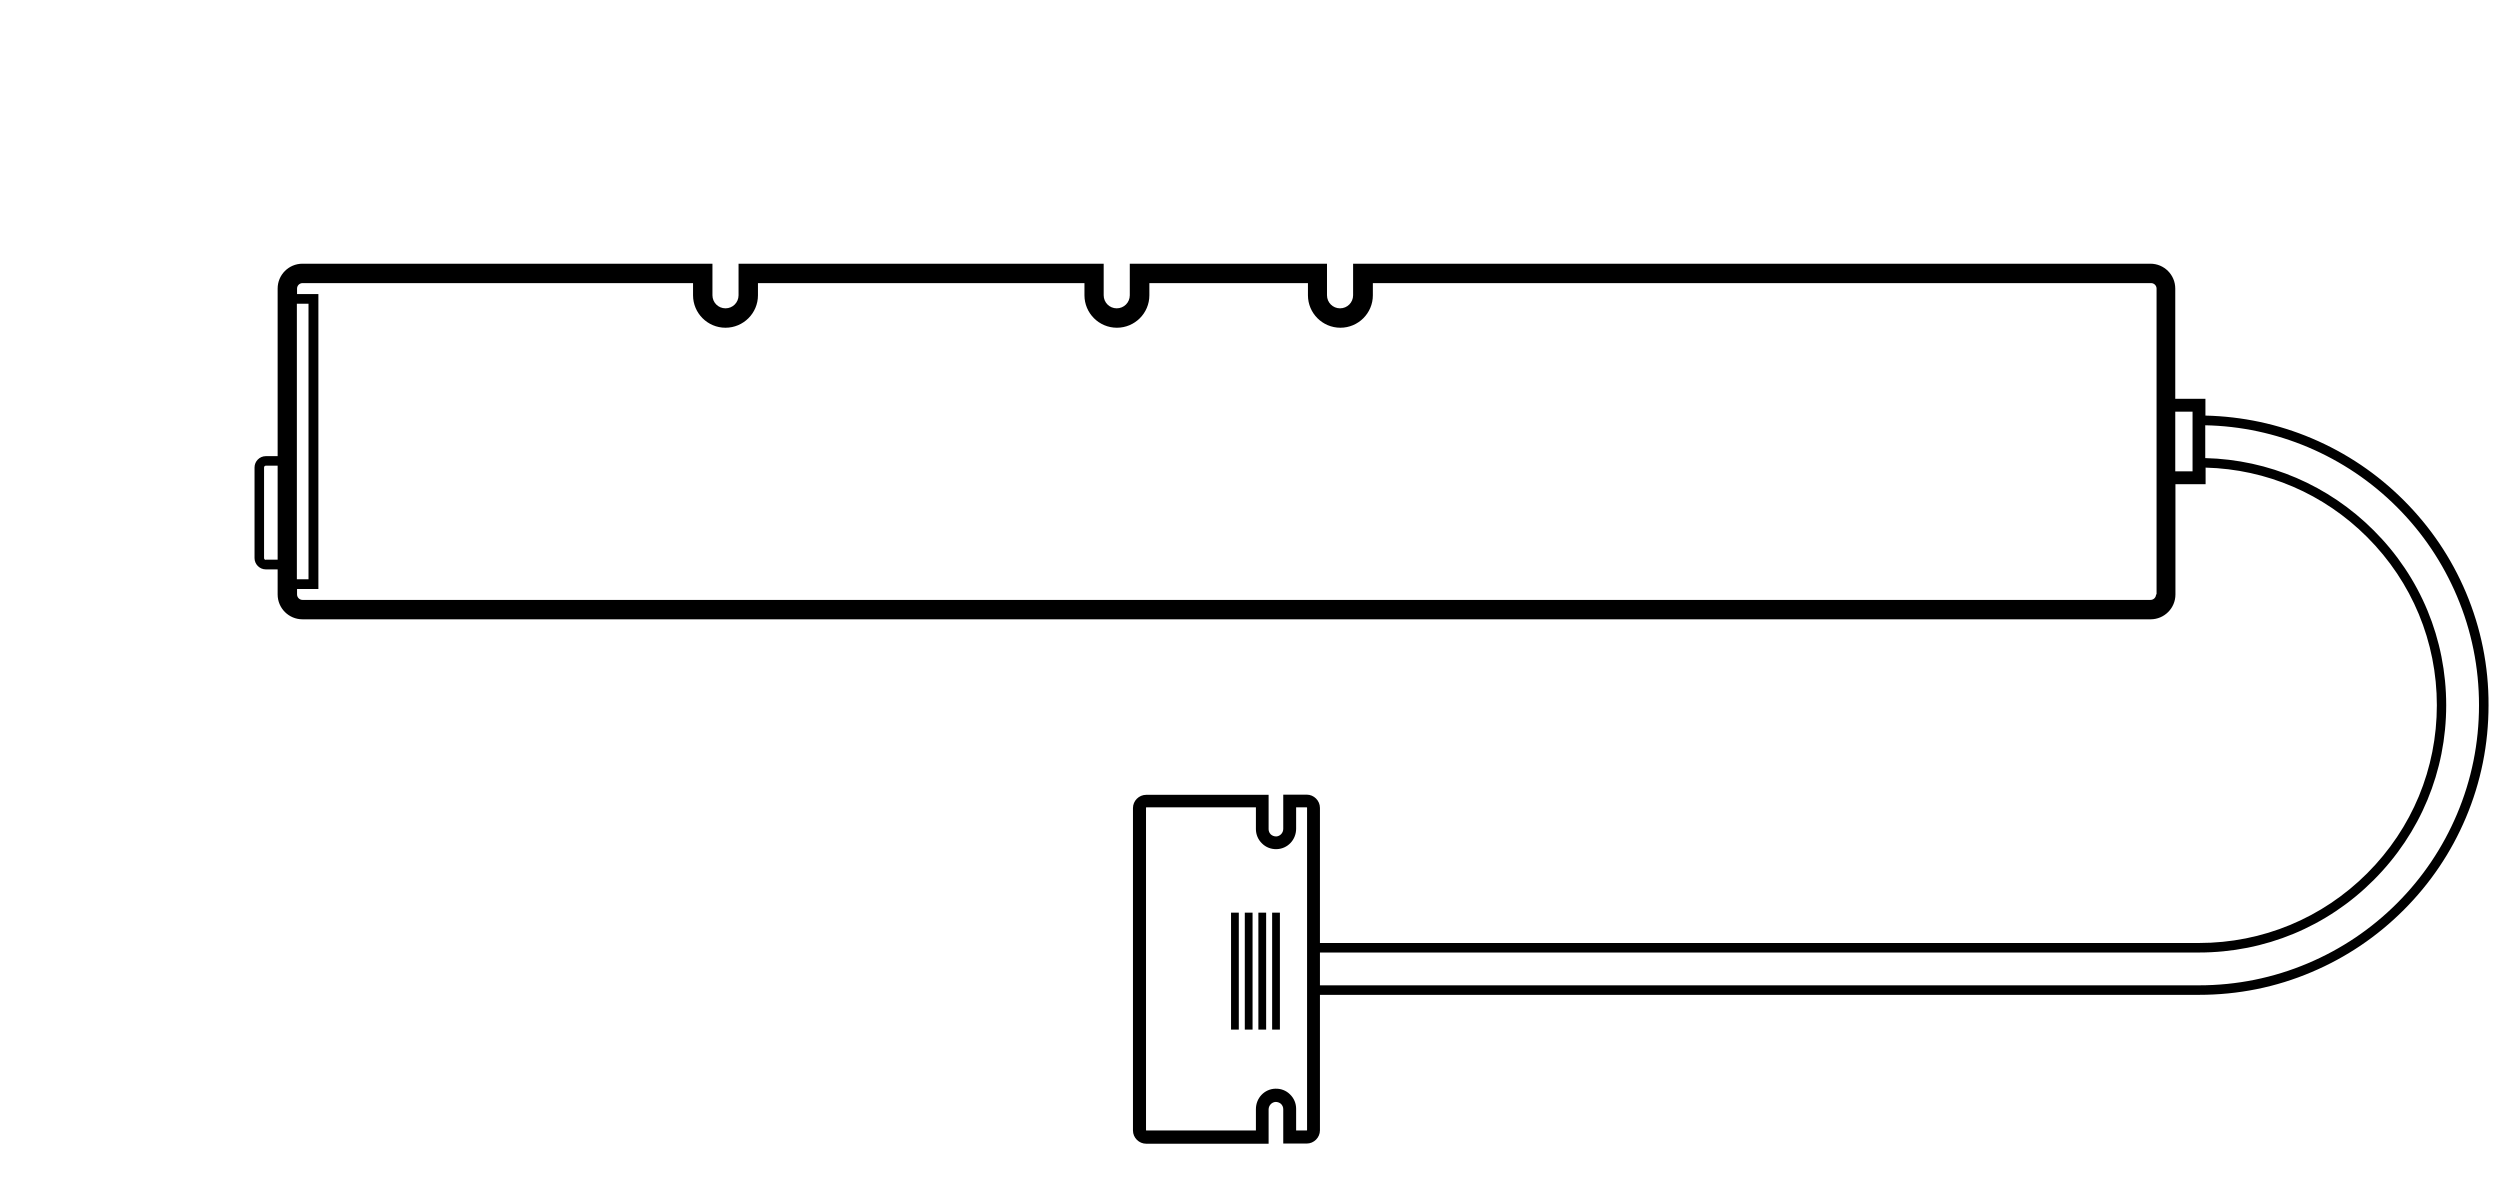
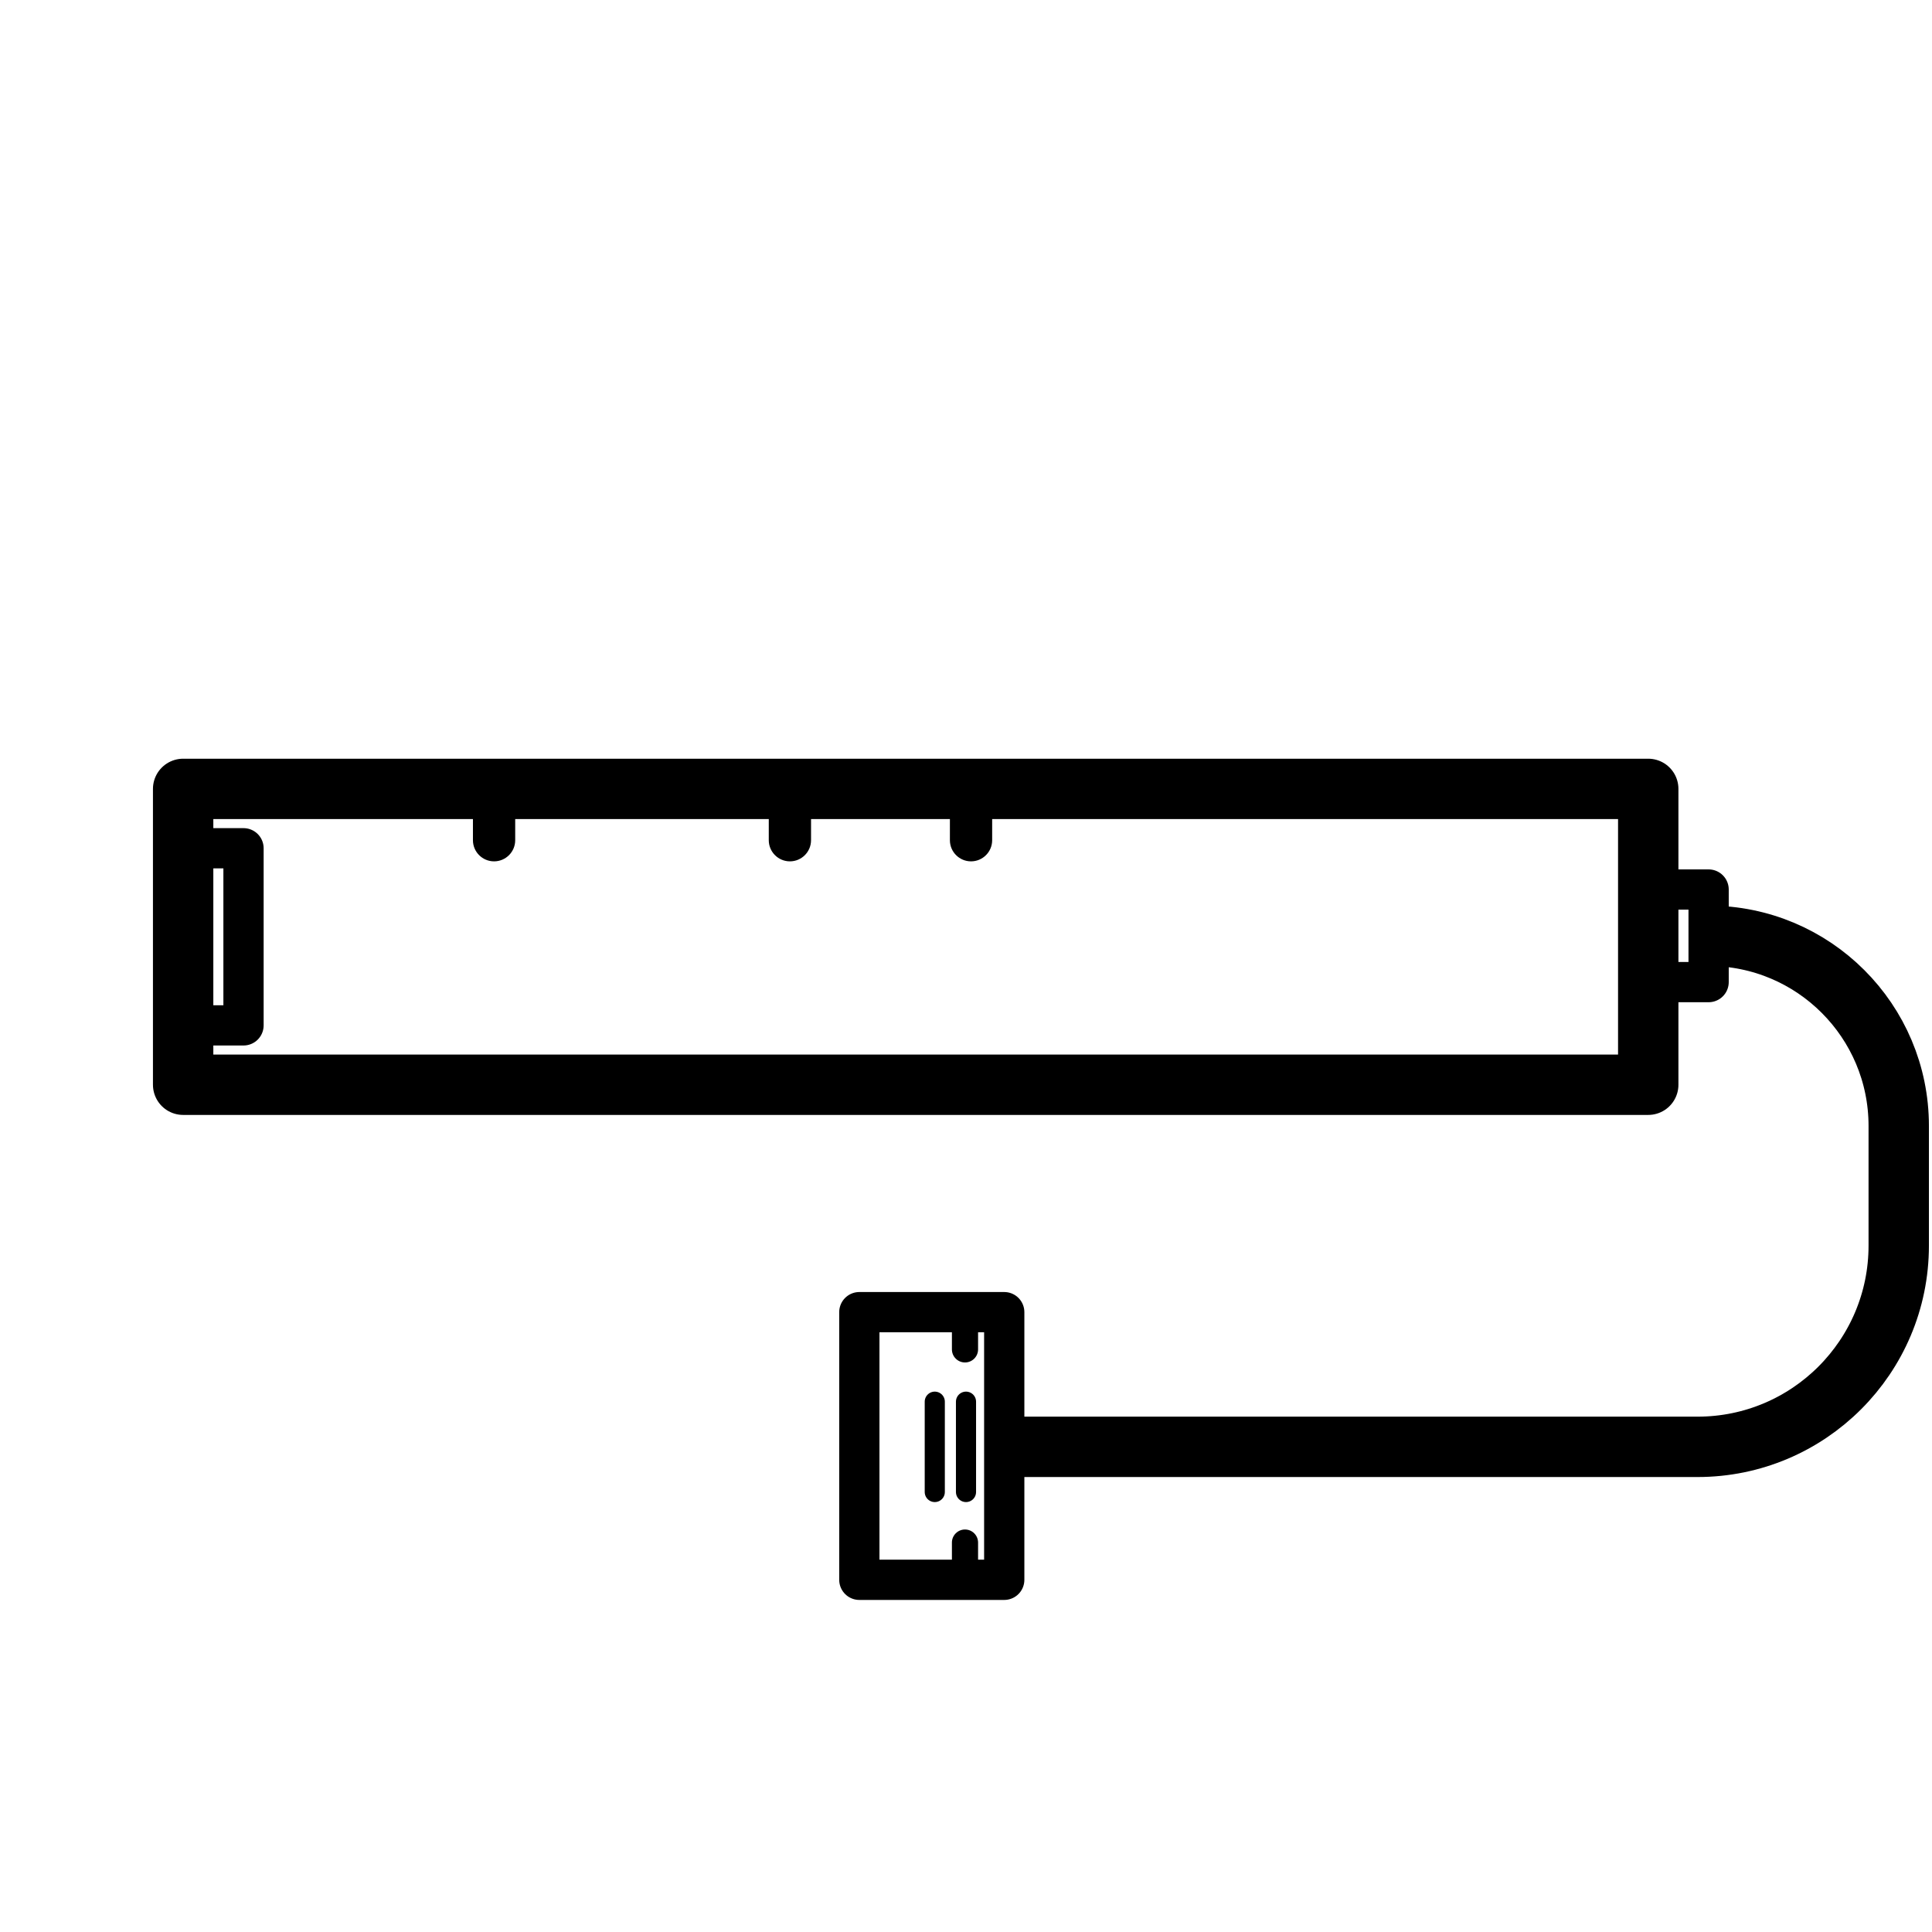
- <svg xmlns="http://www.w3.org/2000/svg" version="1.1" id="Layer_1" x="0px" y="0px" viewBox="0 0 1417.3 669.3" style="enable-background:new 0 0 1417.3 669.3;" xml:space="preserve">
-   <g>
-     <path d="M1398,335.9c-8.3-19.6-20.1-37.1-35.2-52.2c-15.1-15.1-32.6-26.9-52.2-35.2c-19.1-8.1-39.4-12.4-60.3-12.9v-9.5h-17.1   v-62.5c0-7.8-6.3-14.1-14.1-14.1H767.1v17.9c0,4.1-3.3,7.4-7.4,7.4c-4.1,0-7.4-3.3-7.4-7.4v-17.9H640.5v17.9c0,4.1-3.3,7.4-7.4,7.4   s-7.4-3.3-7.4-7.4v-17.9H418.7v17.9c0,4.1-3.3,7.4-7.4,7.4c-4.1,0-7.4-3.3-7.4-7.4v-17.9H171.5c-7.8,0-14.1,6.3-14.1,14.1v95h-6.7   c-3.5,0-6.4,2.9-6.4,6.4v51.4c0,3.5,2.9,6.4,6.4,6.4h6.7V337c0,7.8,6.3,14.1,14.1,14.1h1047.7c7.8,0,14.1-6.3,14.1-14.1v-62.5h17.1   v-9.4c34.6,0.9,67,14.8,91.6,39.4c25.4,25.4,39.5,59.3,39.5,95.3c0,36-14,69.8-39.5,95.3c-25.4,25.4-59.3,39.5-95.3,39.5H748.3   v-76.6c0-4.1-3.4-7.5-7.5-7.5h-13.3v19.4c0,2.3-1.8,4.2-4,4.3c-1.1,0-2.2-0.4-3-1.1c-0.8-0.8-1.3-1.8-1.3-3v-19.5h-69.4   c-4.1,0-7.5,3.4-7.5,7.5v182.8c0,4.1,3.4,7.5,7.5,7.5h69.4v-19.4c0-2.3,1.8-4.2,4-4.3c1.1,0,2.2,0.4,3,1.1c0.8,0.8,1.3,1.8,1.3,3   v19.5h13.3c4.1,0,7.5-3.4,7.5-7.5V564h498.3c22.2,0,43.7-4.3,63.9-12.9c19.6-8.3,37.1-20.1,52.2-35.2   c15.1-15.1,26.9-32.6,35.2-52.2c8.6-20.3,12.9-41.8,12.9-63.9C1410.9,377.6,1406.5,356.1,1398,335.9z M168.3,172.2h6.6v156.2h-6.6   V172.2z M150.7,317.4c-0.5,0-1-0.4-1-1V265c0-0.5,0.4-1,1-1h6.7v53.3H150.7z M1222.3,337c0,1.7-1.4,3.1-3.1,3.1H171.5   c-1.7,0-3.1-1.4-3.1-3.1v-3.1h12.1V166.7h-12.1v-3.1c0-1.7,1.4-3.1,3.1-3.1h221.4v6.9c0,10.1,8.2,18.4,18.4,18.4   c10.1,0,18.4-8.2,18.4-18.4v-6.9h185.1v6.9c0,10.1,8.2,18.4,18.4,18.4c10.1,0,18.4-8.2,18.4-18.4v-6.9h89.9v6.9   c0,10.1,8.2,18.4,18.4,18.4c10.1,0,18.4-8.2,18.4-18.4v-6.9h441.2c1.7,0,3.1,1.4,3.1,3.1V337z M1243,267.2h-9.8v-33.8h9.8V267.2z    M741,640.7c0,0.1-0.1,0.2-0.2,0.2h-6v-12.3c0-3.1-1.2-6-3.5-8.2c-2.2-2.2-5.2-3.3-8.3-3.2c-6.2,0.2-11,5.3-11,11.6v12.1h-62.1   c-0.1,0-0.2-0.1-0.2-0.2V457.9c0-0.1,0.1-0.2,0.2-0.2H712v12.3c0,3.1,1.2,6,3.5,8.2c2.2,2.2,5.2,3.3,8.3,3.2   c6.2-0.2,11-5.3,11-11.6v-12.1h6c0.1,0,0.2,0.1,0.2,0.2V640.7z M1392.9,461.6c-8,18.9-19.4,35.9-34,50.5   c-14.6,14.6-31.6,26-50.5,34c-19.6,8.3-40.4,12.5-61.8,12.5H748.3V540h498.3c37.4,0,72.7-14.6,99.1-41.1   c26.5-26.5,41.1-61.7,41.1-99.1c0-37.4-14.6-72.7-41.1-99.1c-25.6-25.6-59.4-40.1-95.5-41v-18.6c20.1,0.4,39.7,4.6,58.2,12.4   c18.9,8,35.9,19.4,50.5,34c14.6,14.6,26,31.6,34,50.5c8.3,19.6,12.5,40.4,12.5,61.8C1405.4,421.2,1401.2,442,1392.9,461.6z" />
-     <rect x="721.2" y="517.4" width="4.4" height="66.3" />
-     <rect x="713.4" y="517.4" width="4.4" height="66.3" />
-     <rect x="697.9" y="517.4" width="4.4" height="66.3" />
-     <rect x="705.7" y="517.4" width="4.4" height="66.3" />
+ <svg xmlns="http://www.w3.org/2000/svg" width="960px" height="960px" viewBox="0 0 960 960" version="1.1">
+   <g id="dimmable_transformer/icon" stroke="none" stroke-width="1" fill="none" fill-rule="evenodd">
+     <rect id="Rectangle" stroke="#000000" stroke-width="30" stroke-linejoin="round" x="91" y="392" width="728" height="147" />
+     <rect id="Rectangle" stroke="#000000" stroke-width="20" stroke-linejoin="round" x="823" y="442" width="26" height="46" />
+     <rect id="Rectangle" stroke="#000000" stroke-width="20" stroke-linejoin="round" x="427" y="652" width="72" height="133" />
+     <rect id="Rectangle" fill="#000000" x="473" y="760" width="13" height="25" rx="6.5" />
+     <rect id="Rectangle" fill="#000000" x="473" y="652" width="13" height="25" rx="6.5" />
+     <rect id="Rectangle" stroke="#000000" stroke-width="20" stroke-linejoin="round" x="95" y="421.5" width="26" height="88" />
+     <rect id="Rectangle" fill="#000000" x="235" y="380" width="21" height="48" rx="10.5" />
+     <rect id="Rectangle" fill="#000000" x="382" y="380" width="21" height="48" rx="10.5" />
+     <rect id="Rectangle" fill="#000000" x="472" y="380" width="21" height="48" rx="10.5" />
+     <line x1="464.485" y1="696.487" x2="464.485" y2="741.372" id="Path-15" stroke="#000000" stroke-width="10" stroke-linecap="round" />
+     <line x1="480" y1="696.487" x2="480" y2="741.372" id="Path-15" stroke="#000000" stroke-width="10" stroke-linecap="round" />
+     <path d="M499,718.929 L843.47,718.929 C898.698,718.929 943.47,674.158 943.47,618.929 L943.47,559.47 C943.47,507.296 901.174,465 849,465 L849,465 L849,465" id="Path-17" stroke="#000000" stroke-width="30" />
  </g>
</svg>
